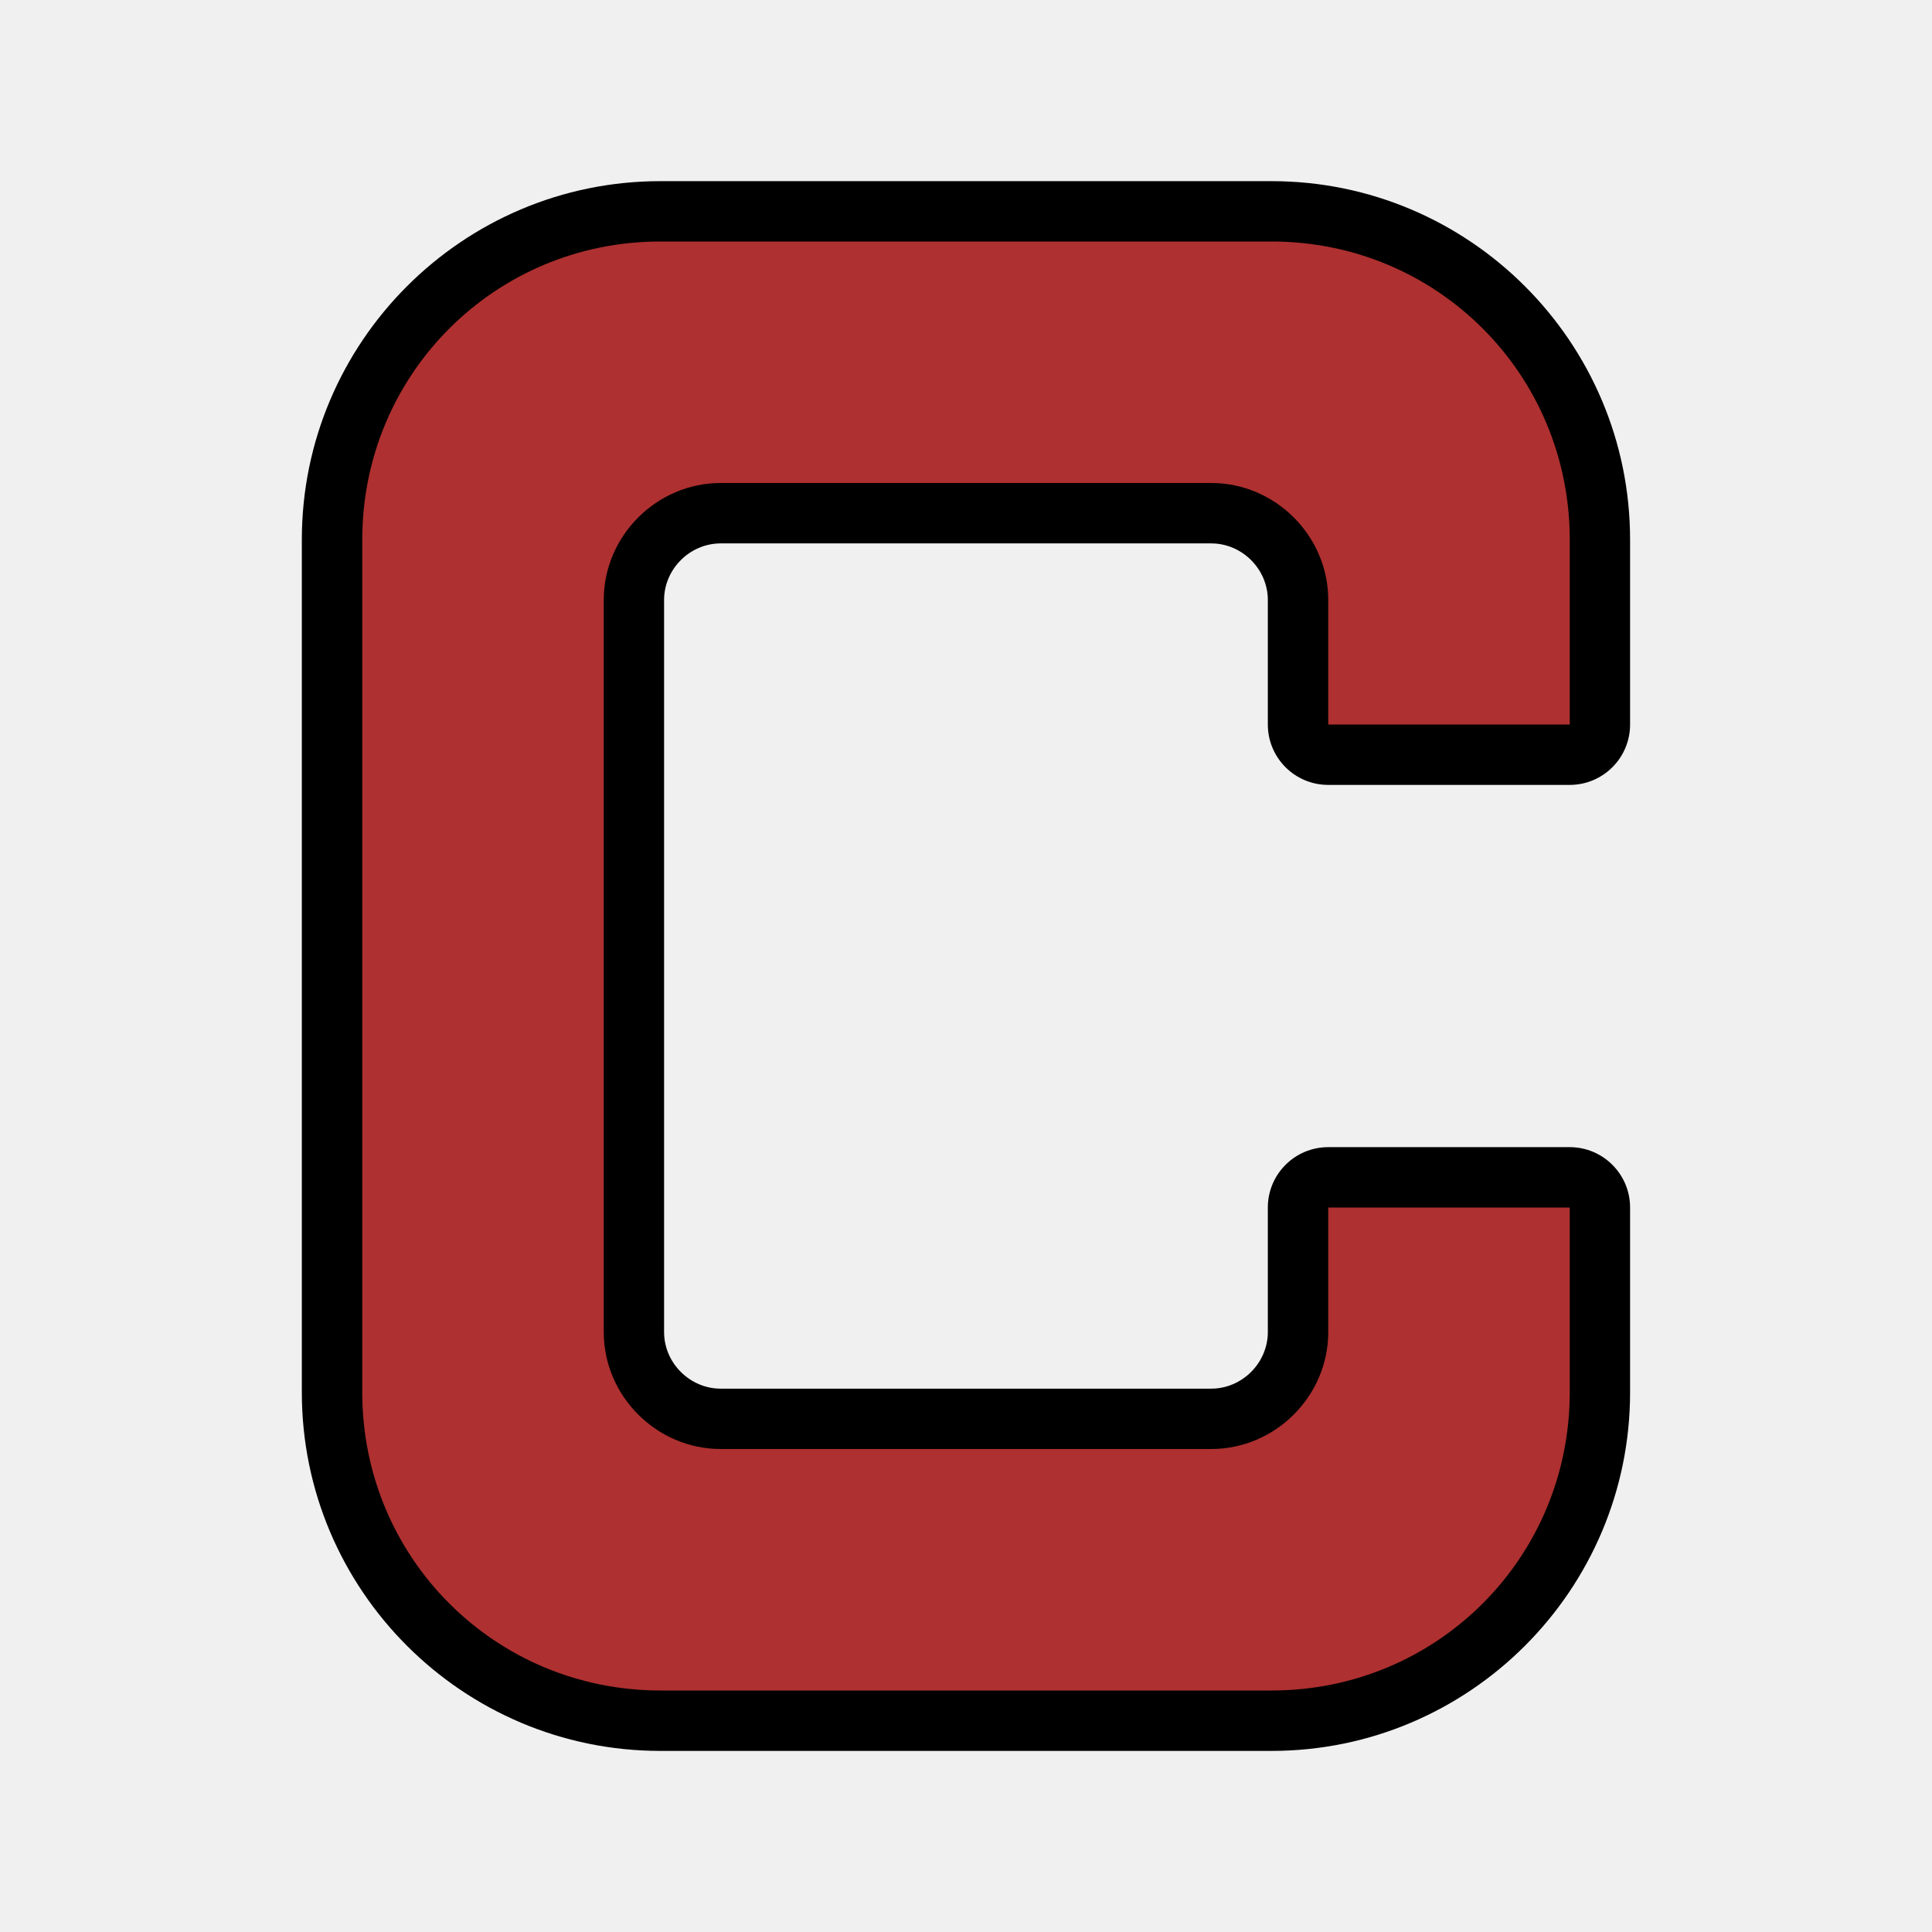
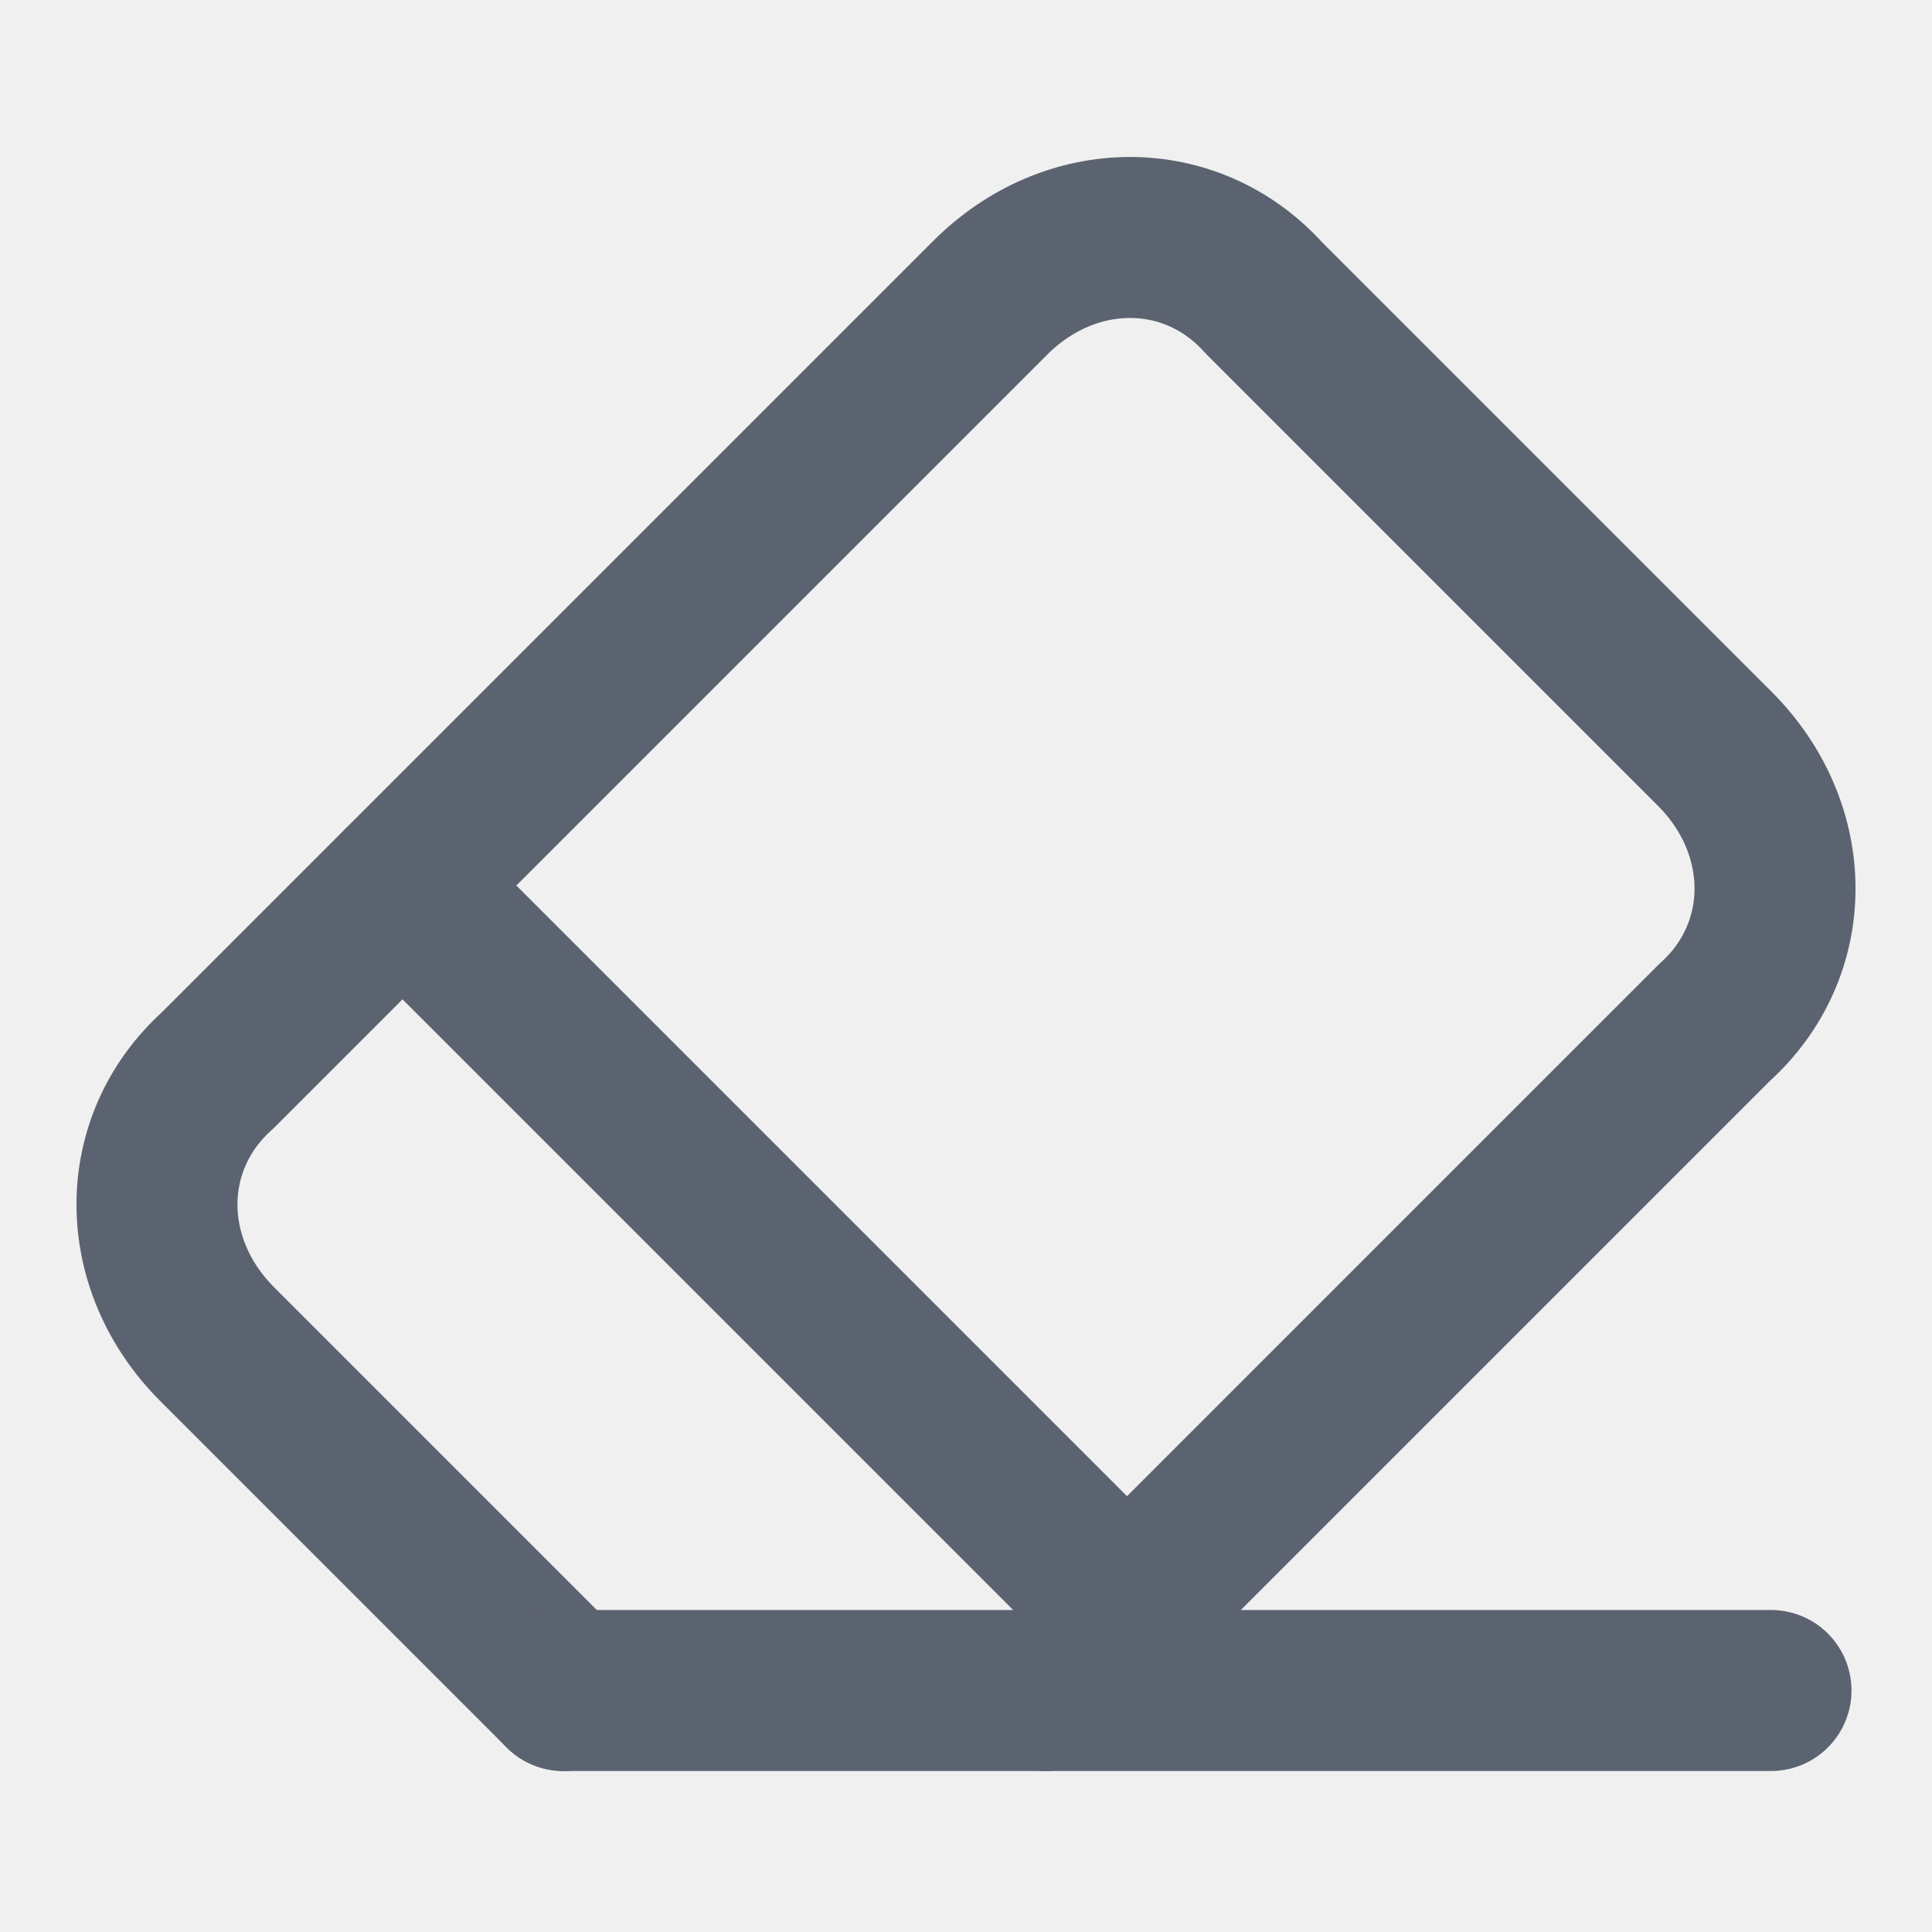
- <svg xmlns="http://www.w3.org/2000/svg" width="16px" height="16px" id="svg2385" version="1.1">
-   <defs id="defs2387">
-     </defs>
-   <g id="layer1">
-     <path id="rect2382-3" style="fill:#000000;fill-opacity:1;fill-rule:nonzero;stroke:none;stroke-width:0.5;stroke-linejoin:miter;stroke-miterlimit:4;stroke-opacity:1" d="m 2.287,-1.324 c -1.637,0 -2.969,1.332 -2.969,2.969 v 7.062 c -10e-9,1.637 1.332,2.969 2.969,2.969 h 5.062 c 1.637,0 2.969,-1.332 2.969,-2.969 v -1.531 a 0.5,0.5 0 0 0 -0.5,-0.5 h -2 a 0.5,0.5 0 0 0 -0.5,0.5 v 1.031 c 0,0.256 -0.213,0.469 -0.469,0.469 h -4.062 c -0.256,0 -0.469,-0.213 -0.469,-0.469 v -6.062 c 0,-0.256 0.213,-0.469 0.469,-0.469 h 4.062 c 0.256,0 0.469,0.213 0.469,0.469 v 1.031 a 0.5,0.5 0 0 0 0.5,0.5 h 2 a 0.5,0.5 0 0 0 0.5,-0.5 v -1.531 c 0,-1.637 -1.332,-2.969 -2.969,-2.969 z" transform="translate(3.18164,2.824219)" />
-     <path style="fill:#ae3030;fill-opacity:1;fill-rule:nonzero;stroke:none;stroke-width:0.5;stroke-linejoin:miter;stroke-miterlimit:4;stroke-opacity:1" d="M 5.469 2 C 4.099 2 3 3.099 3 4.469 L 3 11.531 C 3 12.901 4.099 14 5.469 14 L 10.531 14 C 11.901 14 13 12.901 13 11.531 L 13 10 L 11 10 L 11 11.031 C 11 11.562 10.562 12 10.031 12 L 5.969 12 C 5.438 12 5 11.562 5 11.031 L 5 4.969 C 5 4.438 5.438 4 5.969 4 L 10.031 4 C 10.562 4 11 4.438 11 4.969 L 11 6 L 13 6 L 13 4.469 C 13 3.099 11.901 2 10.531 2 L 5.469 2 z " id="rect2382" />
-     <rect style="opacity:0;fill:#ffffff;fill-opacity:1;fill-rule:evenodd;stroke:none;stroke-width:1;stroke-miterlimit:4;stroke-dasharray:none;stroke-opacity:1" id="rect3254" width="16" height="16" x="0" y="0" ry="0" />
-   </g>
+ <svg xmlns="http://www.w3.org/2000/svg" width="24" height="24" viewBox="0 0 24 24" fill="none" stroke="#5C6370" stroke-width="2" stroke-linecap="round" stroke-linejoin="round">
+   <path d="m7 21-4.3-4.3c-1-1-1-2.5 0-3.4l9.6-9.6c1-1 2.5-1 3.4 0l5.6 5.6c1 1 1 2.5 0 3.4L13 21" />
+   <path d="M22 21H7" />
+   <path d="m5 11 9 9" />
</svg>
